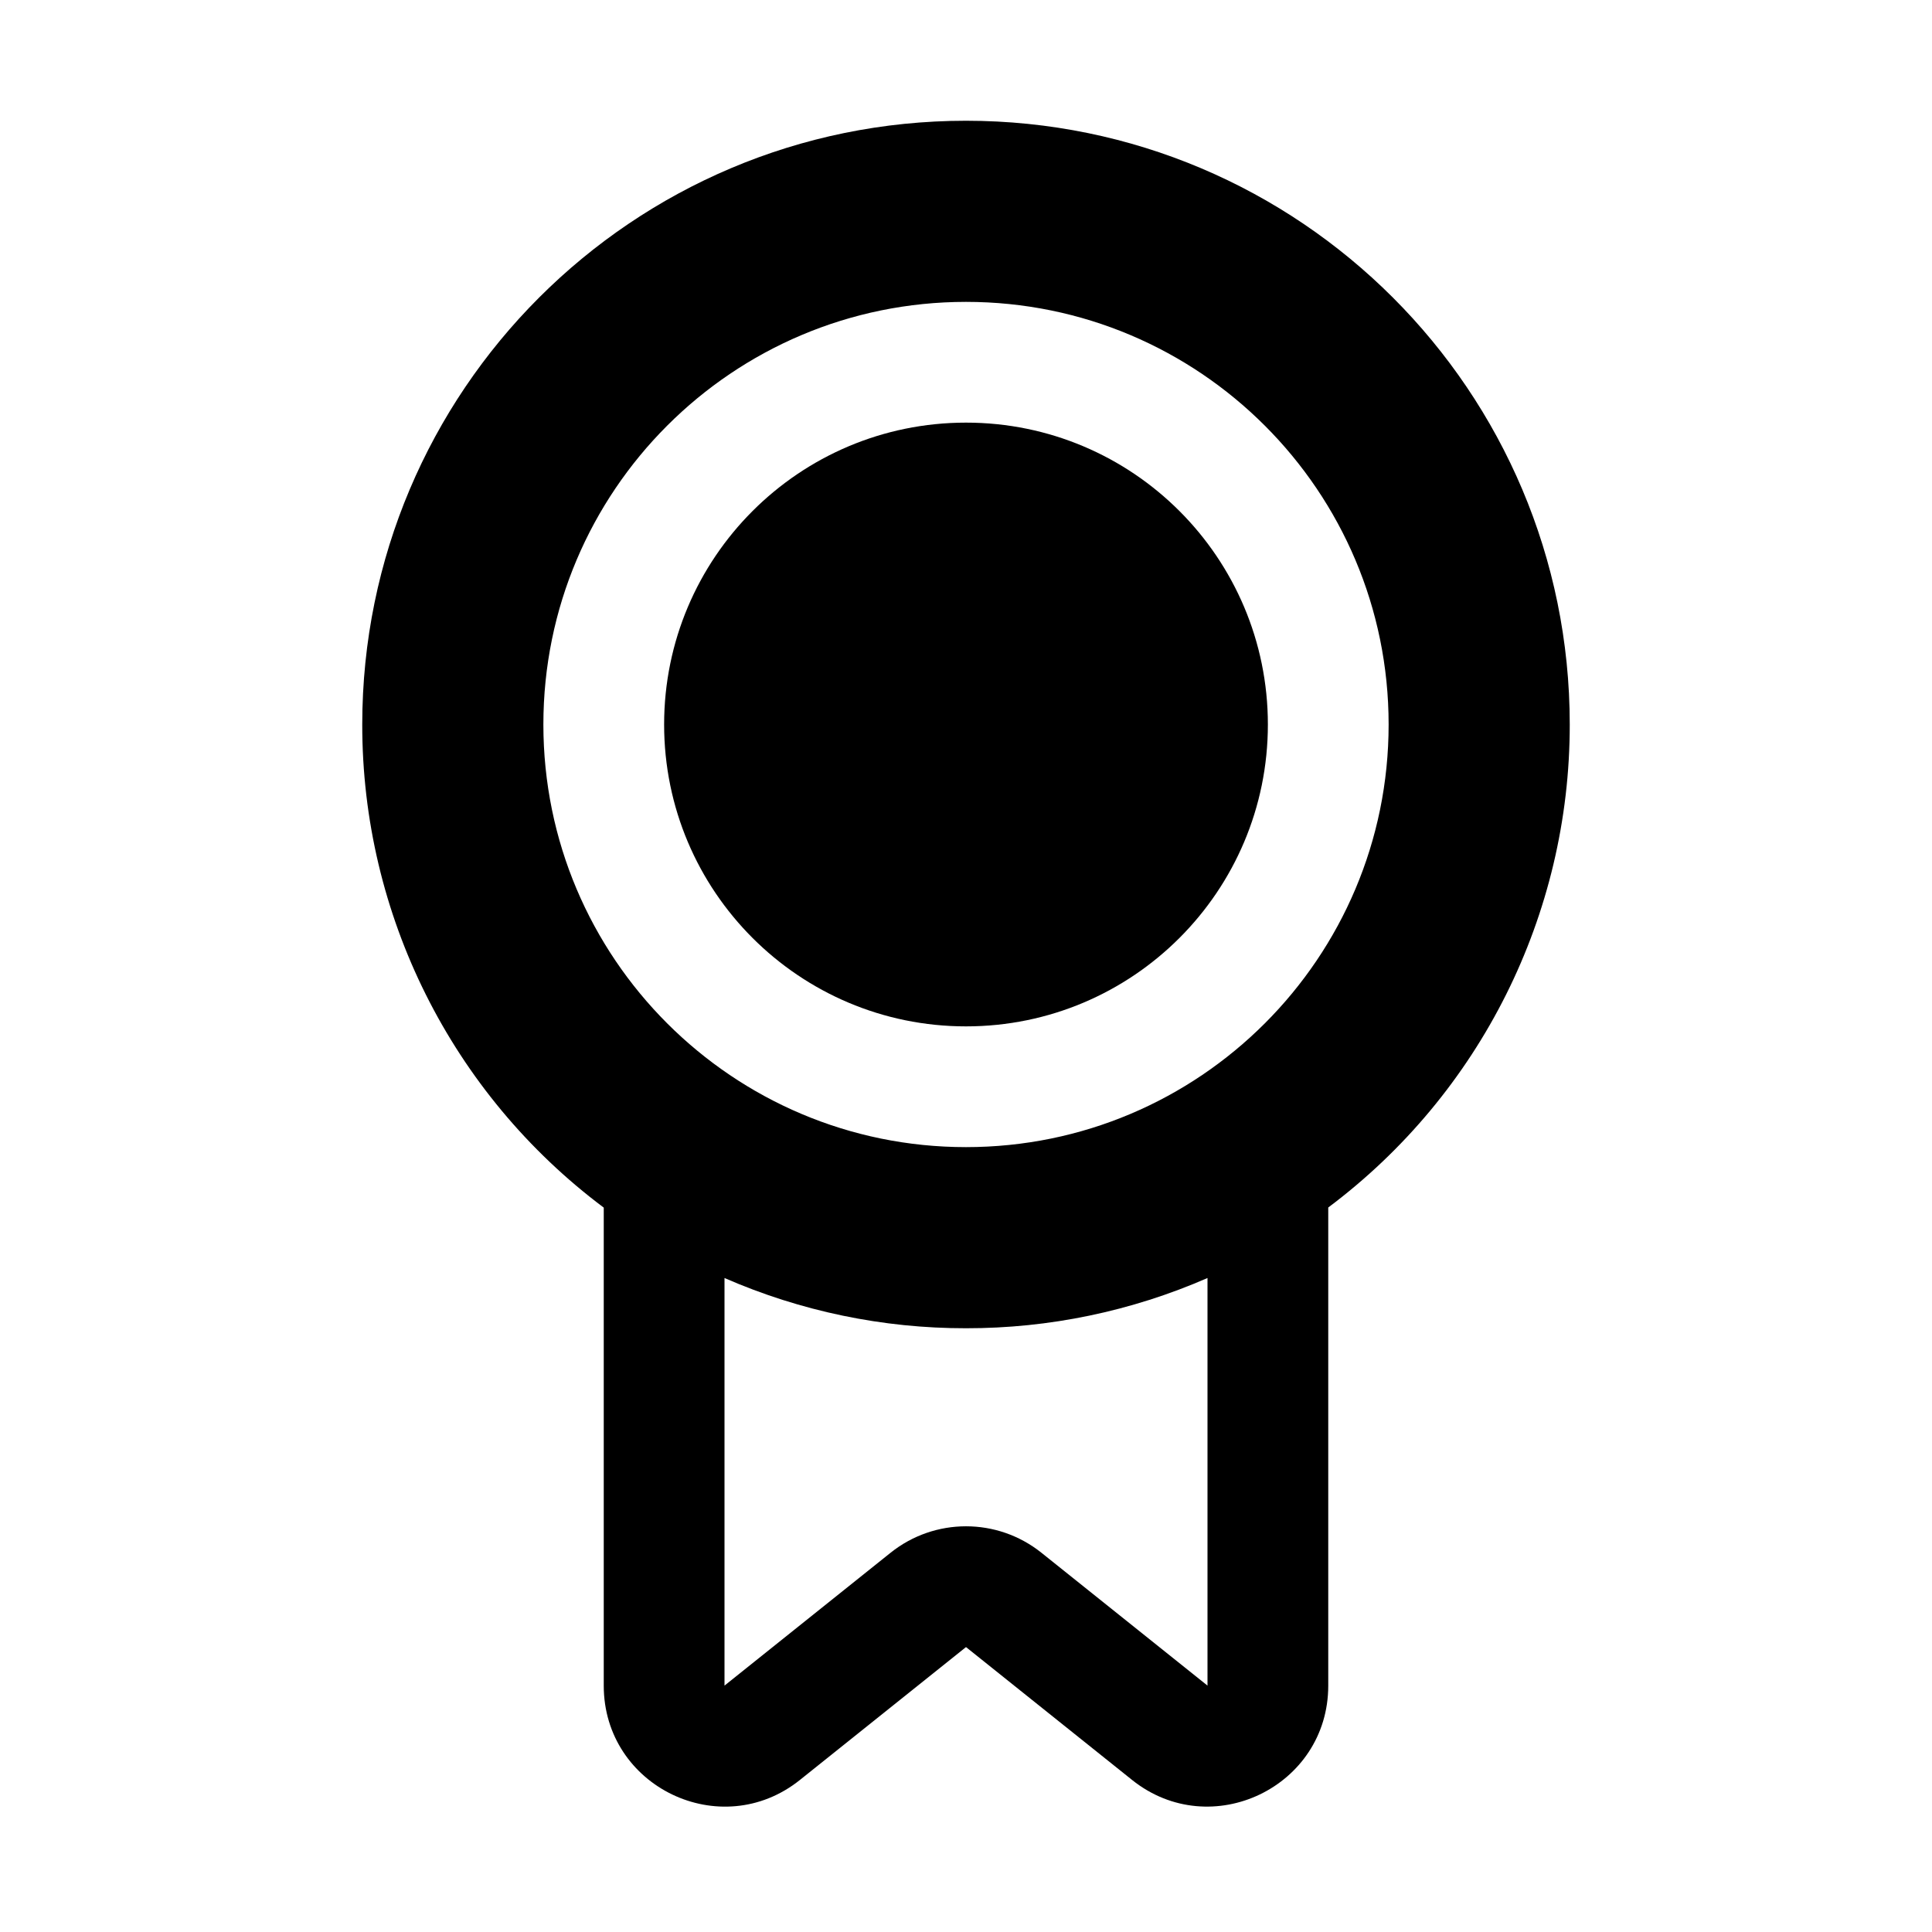
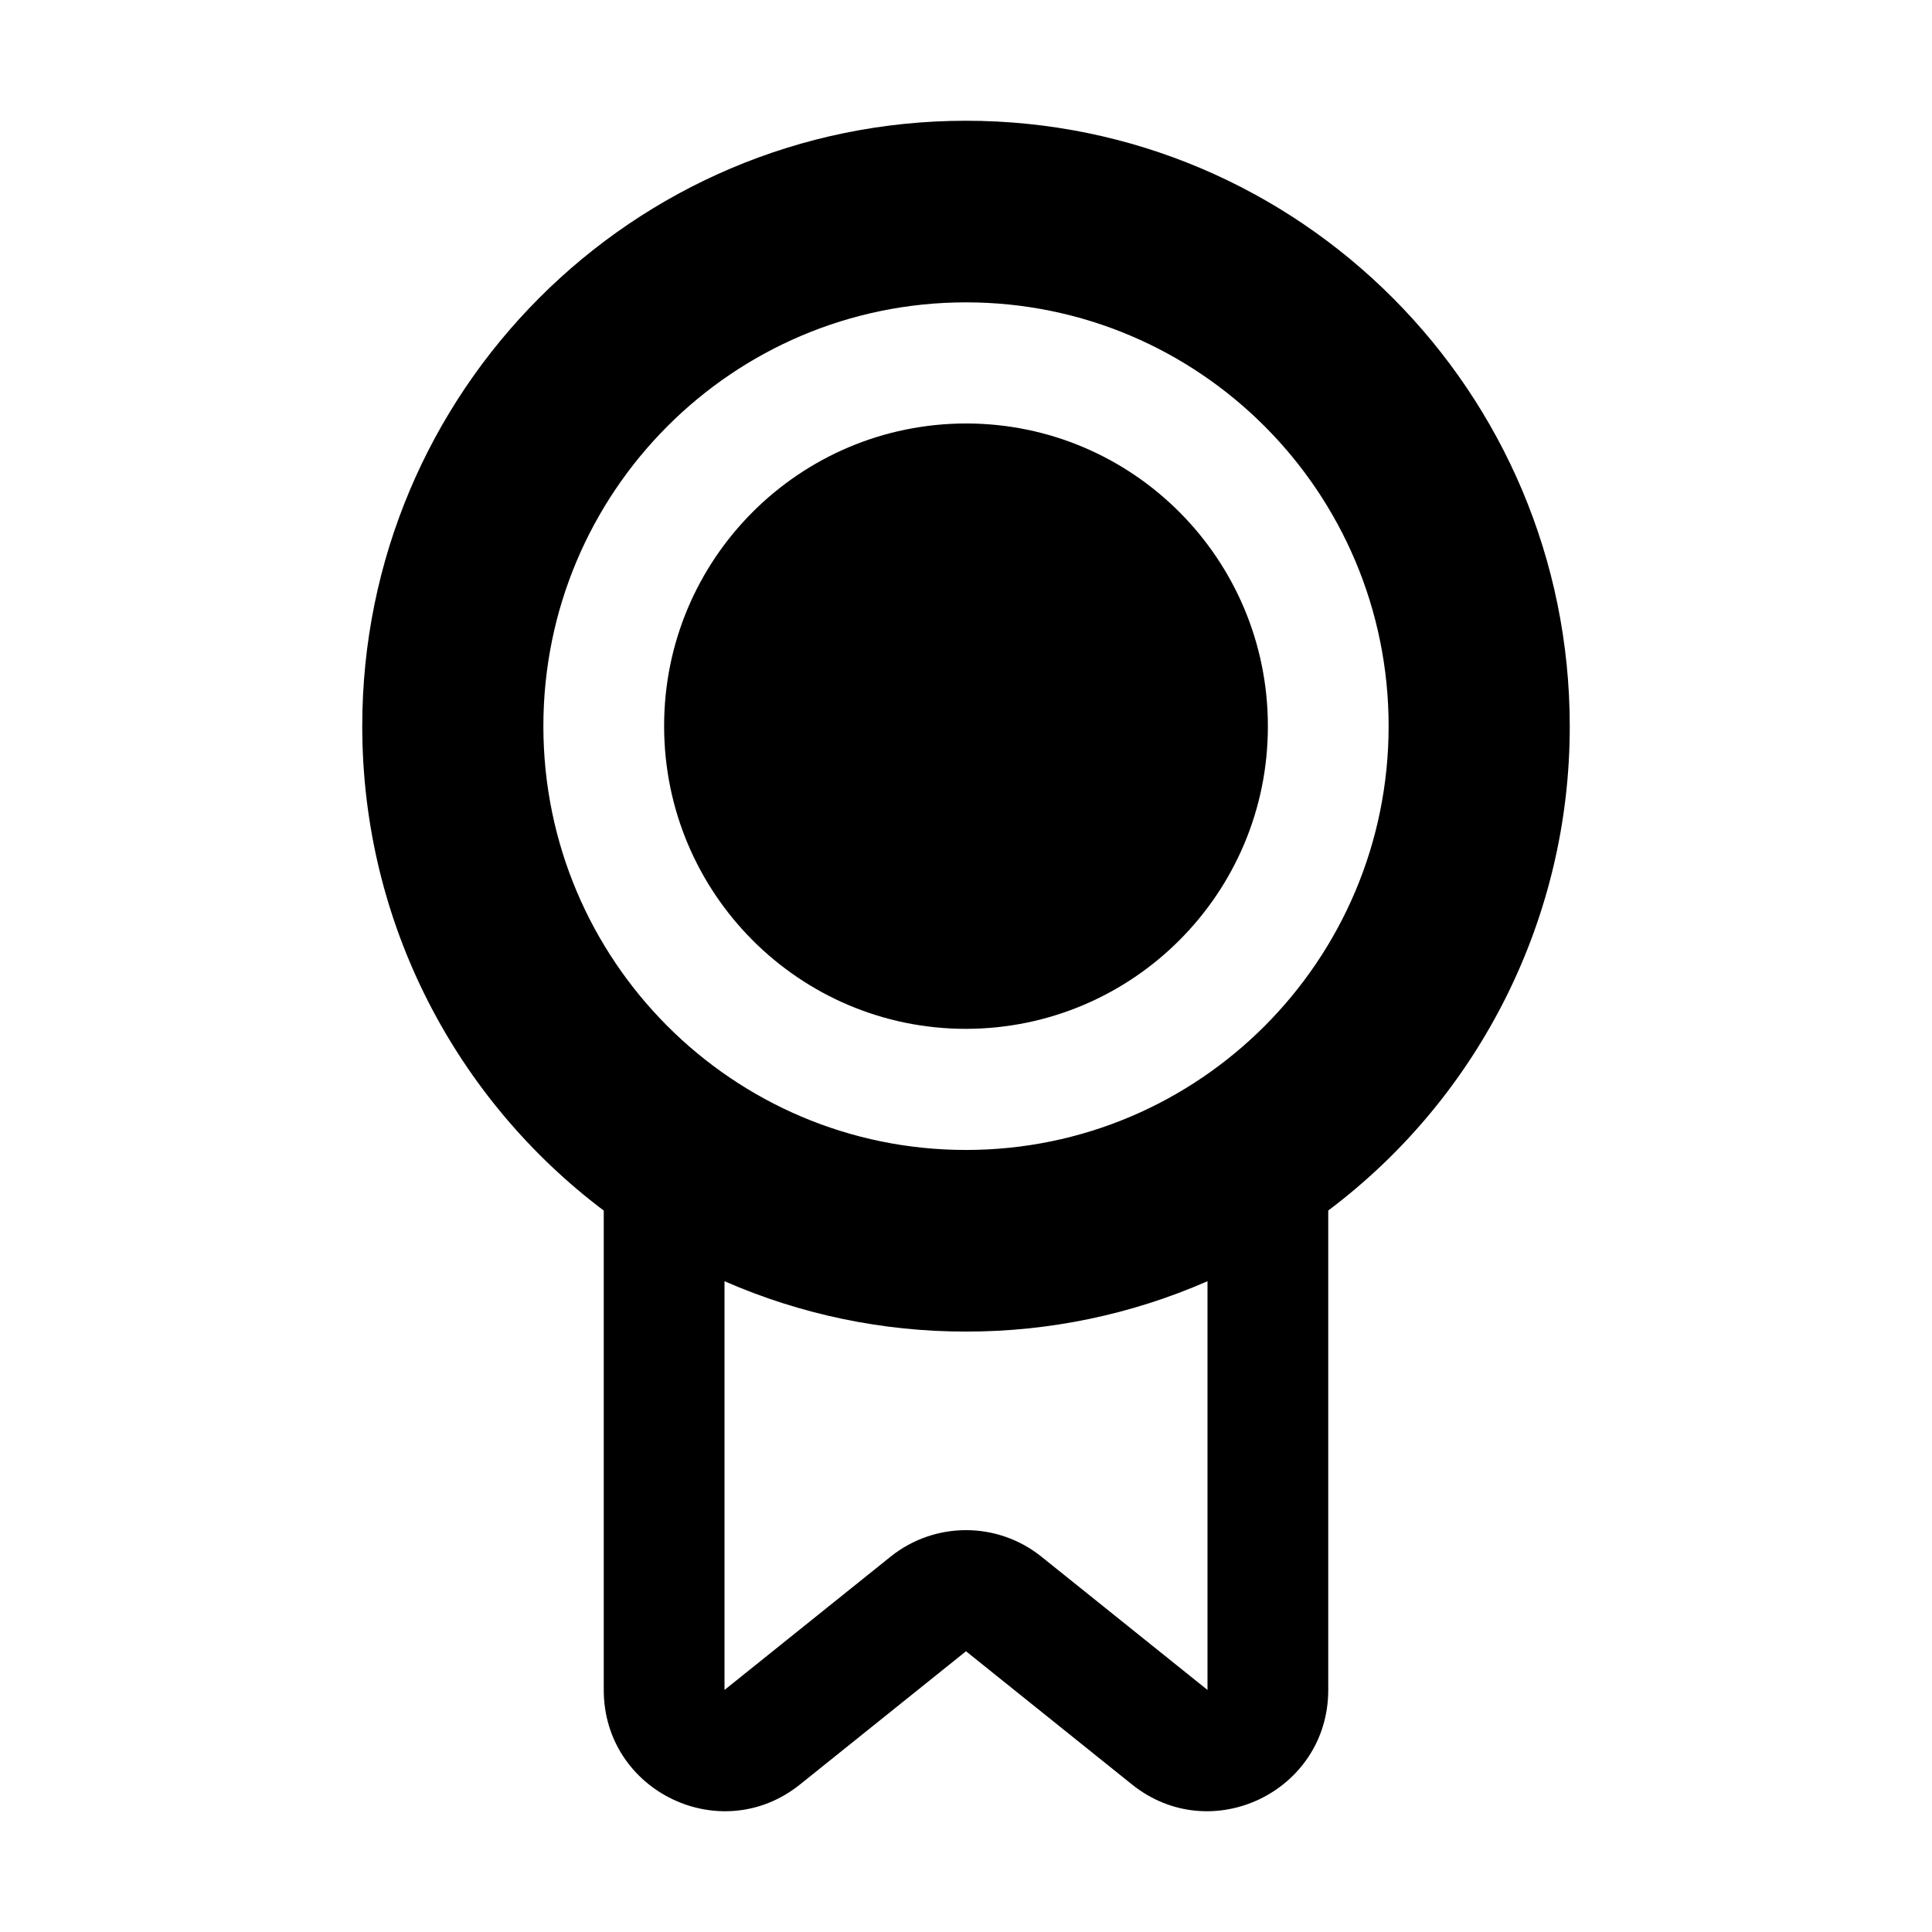
<svg xmlns="http://www.w3.org/2000/svg" width="32" height="32" fill="none">
-   <path d="M11 12a5 5 0 1 1 10 0 5 5 0 0 1-10 0Z" fill="#000" />
-   <path fill-rule="evenodd" clip-rule="evenodd" d="M6 12C6 6.477 10.477 2 16 2s10 4.477 10 10a9.985 9.985 0 0 1-4 8v7.92c0 1.676-1.94 2.609-3.25 1.561l-2.75-2.2-2.75 2.2C11.94 30.53 10 29.596 10 27.92v-7.918A9.985 9.985 0 0 1 6 12Zm10 10a9.966 9.966 0 0 1-4-.832v6.751l2.75-2.2a2 2 0 0 1 2.5 0l2.75 2.2v-6.751A9.966 9.966 0 0 1 16 22Zm0-17a7 7 0 1 0 0 14 7 7 0 0 0 0-14Z" fill="#000" />
+   <path d="M11 12.027a5.007 5.007 0 0 1 5-5.013c2.761 0 5 2.244 5 5.013a5.007 5.007 0 0 1-5 5.014c-2.761 0-5-2.244-5-5.014Z" fill="#000" />
+   <path fill-rule="evenodd" clip-rule="evenodd" d="M6 12.027C6 6.49 10.477 2 16 2s10 4.49 10 10.027a10.02 10.02 0 0 1-4 8.023v7.94c0 1.682-1.94 2.617-3.25 1.567L16 27.35l-2.75 2.207c-1.31 1.05-3.25.115-3.25-1.566v-7.94c-2.429-1.83-4-4.743-4-8.023Zm10 10.028a9.944 9.944 0 0 1-4-.834v6.77l2.75-2.207a1.996 1.996 0 0 1 2.5 0L20 27.991v-6.77a9.944 9.944 0 0 1-4 .834Zm0-17.047c-3.866 0-7 3.143-7 7.02 0 3.876 3.134 7.019 7 7.019s7-3.143 7-7.02c0-3.876-3.134-7.019-7-7.019Z" fill="#000" />
</svg>
